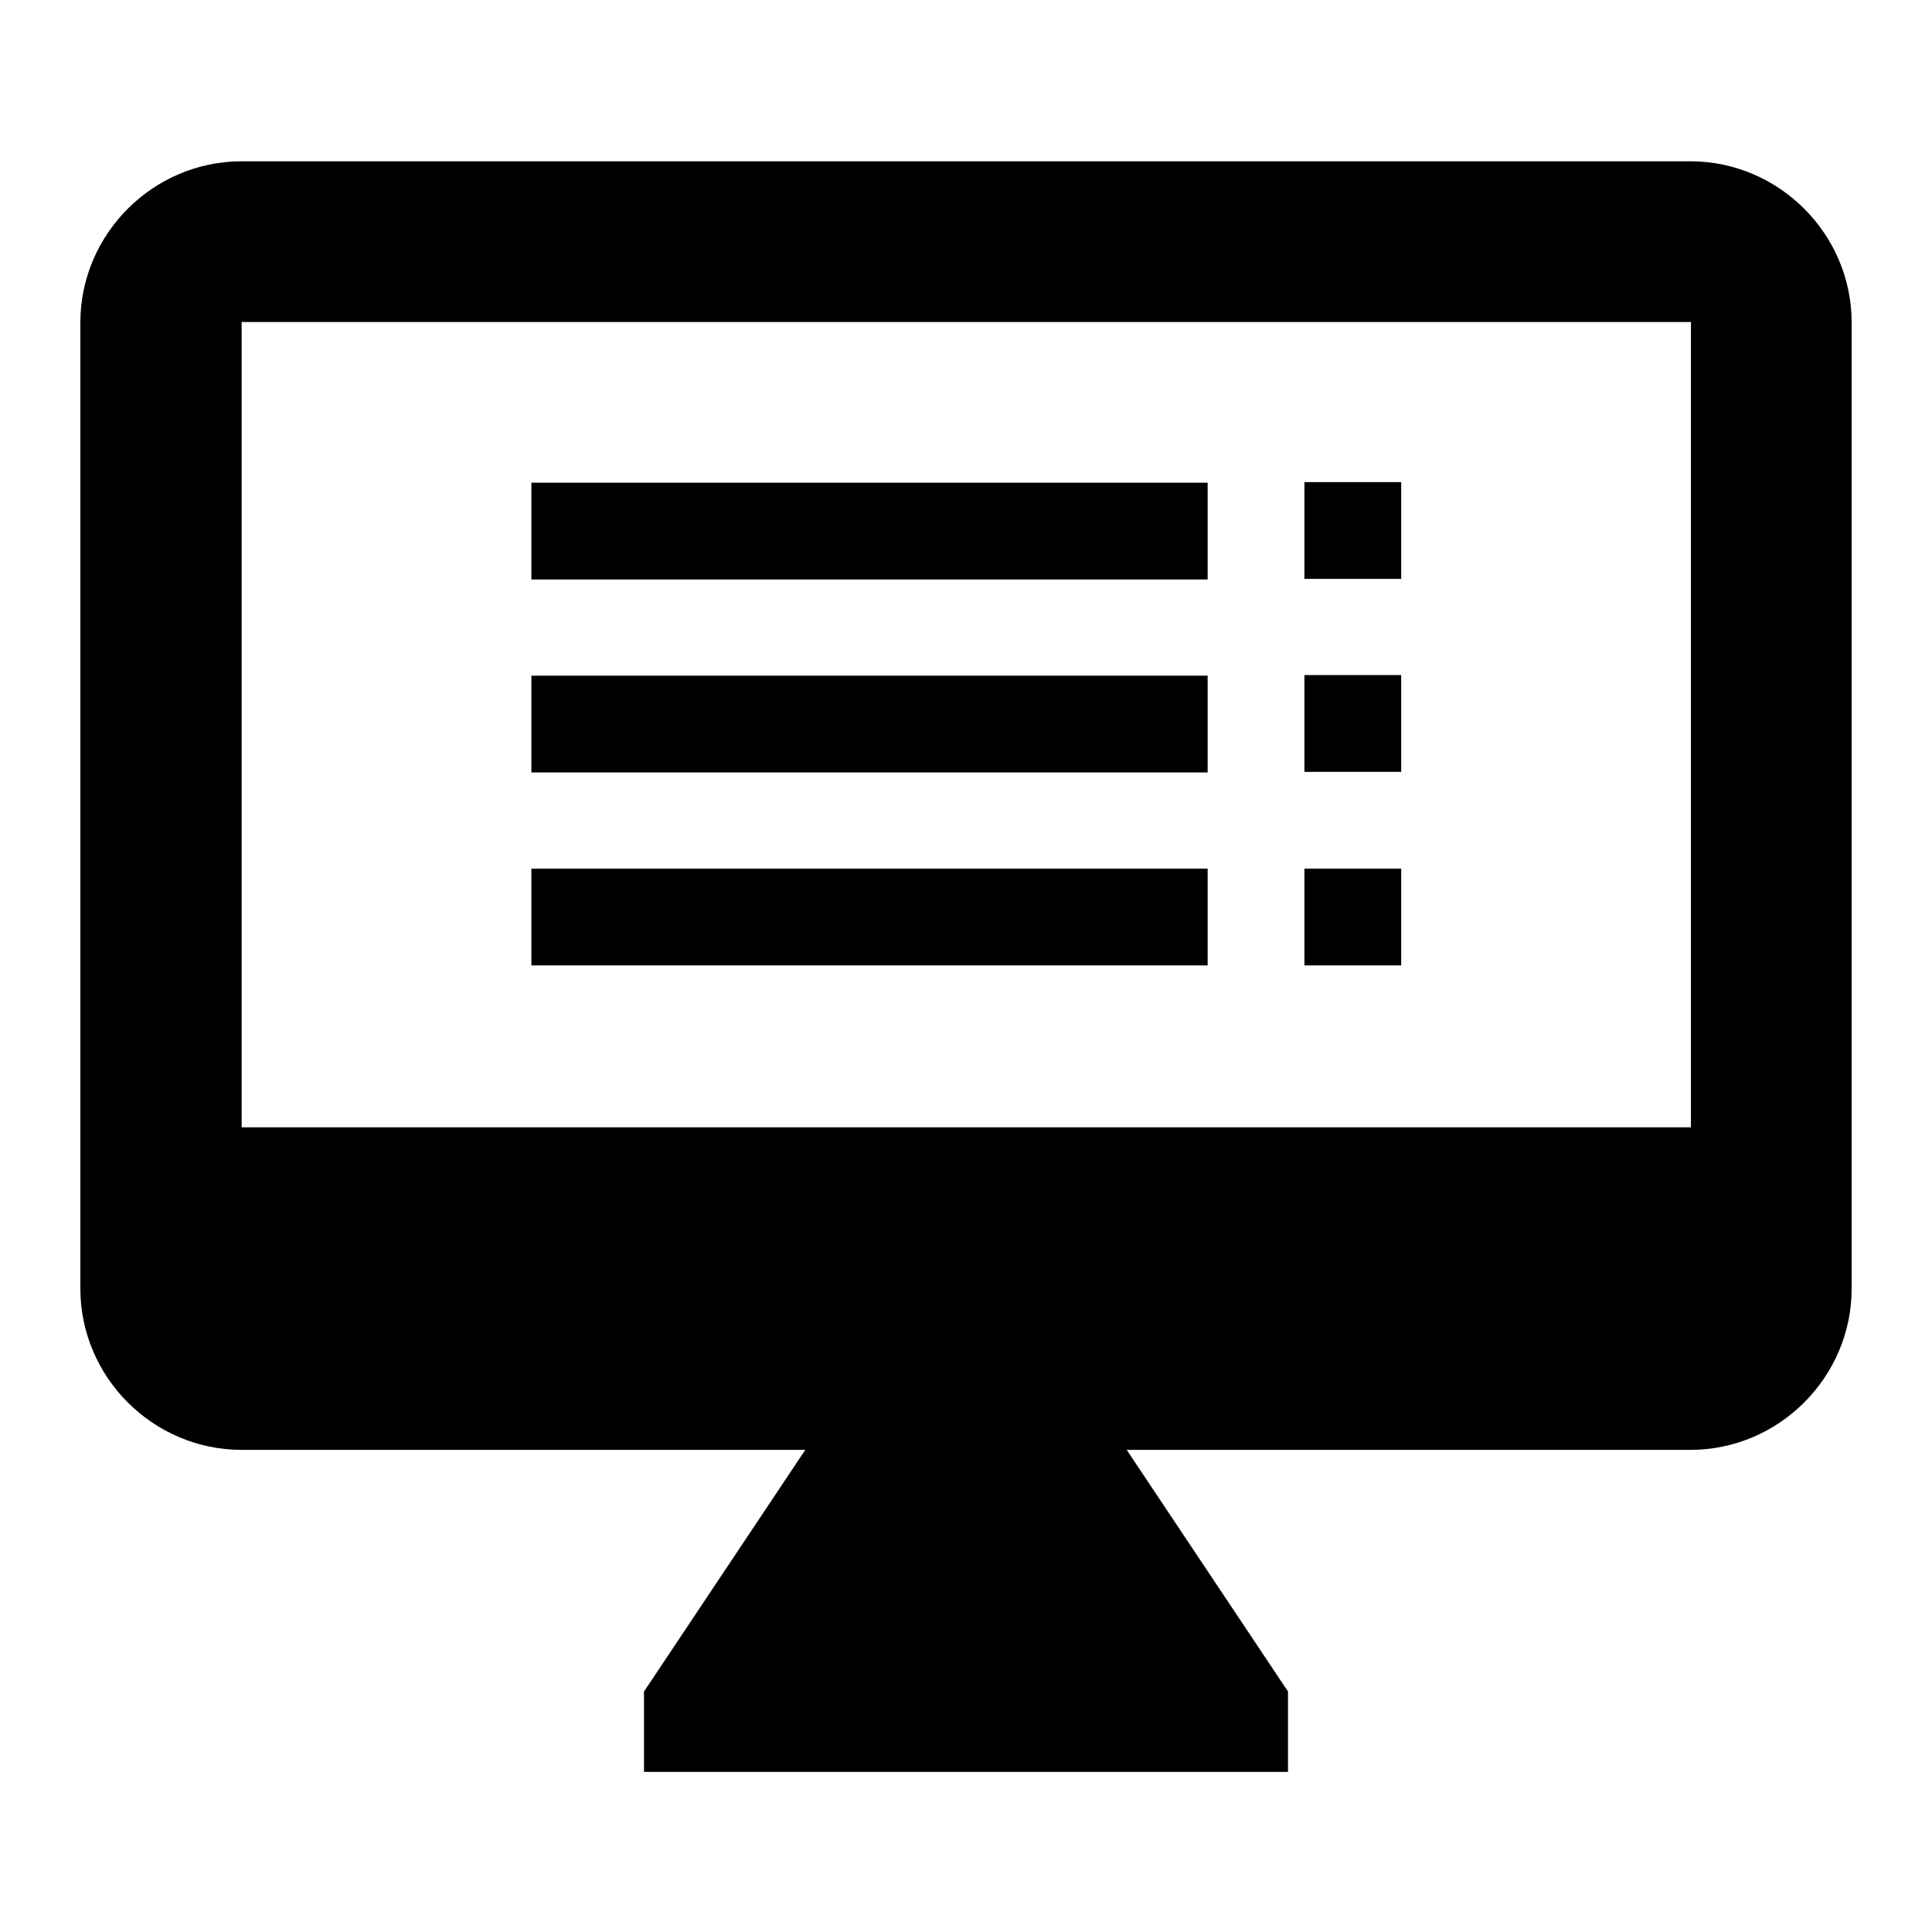
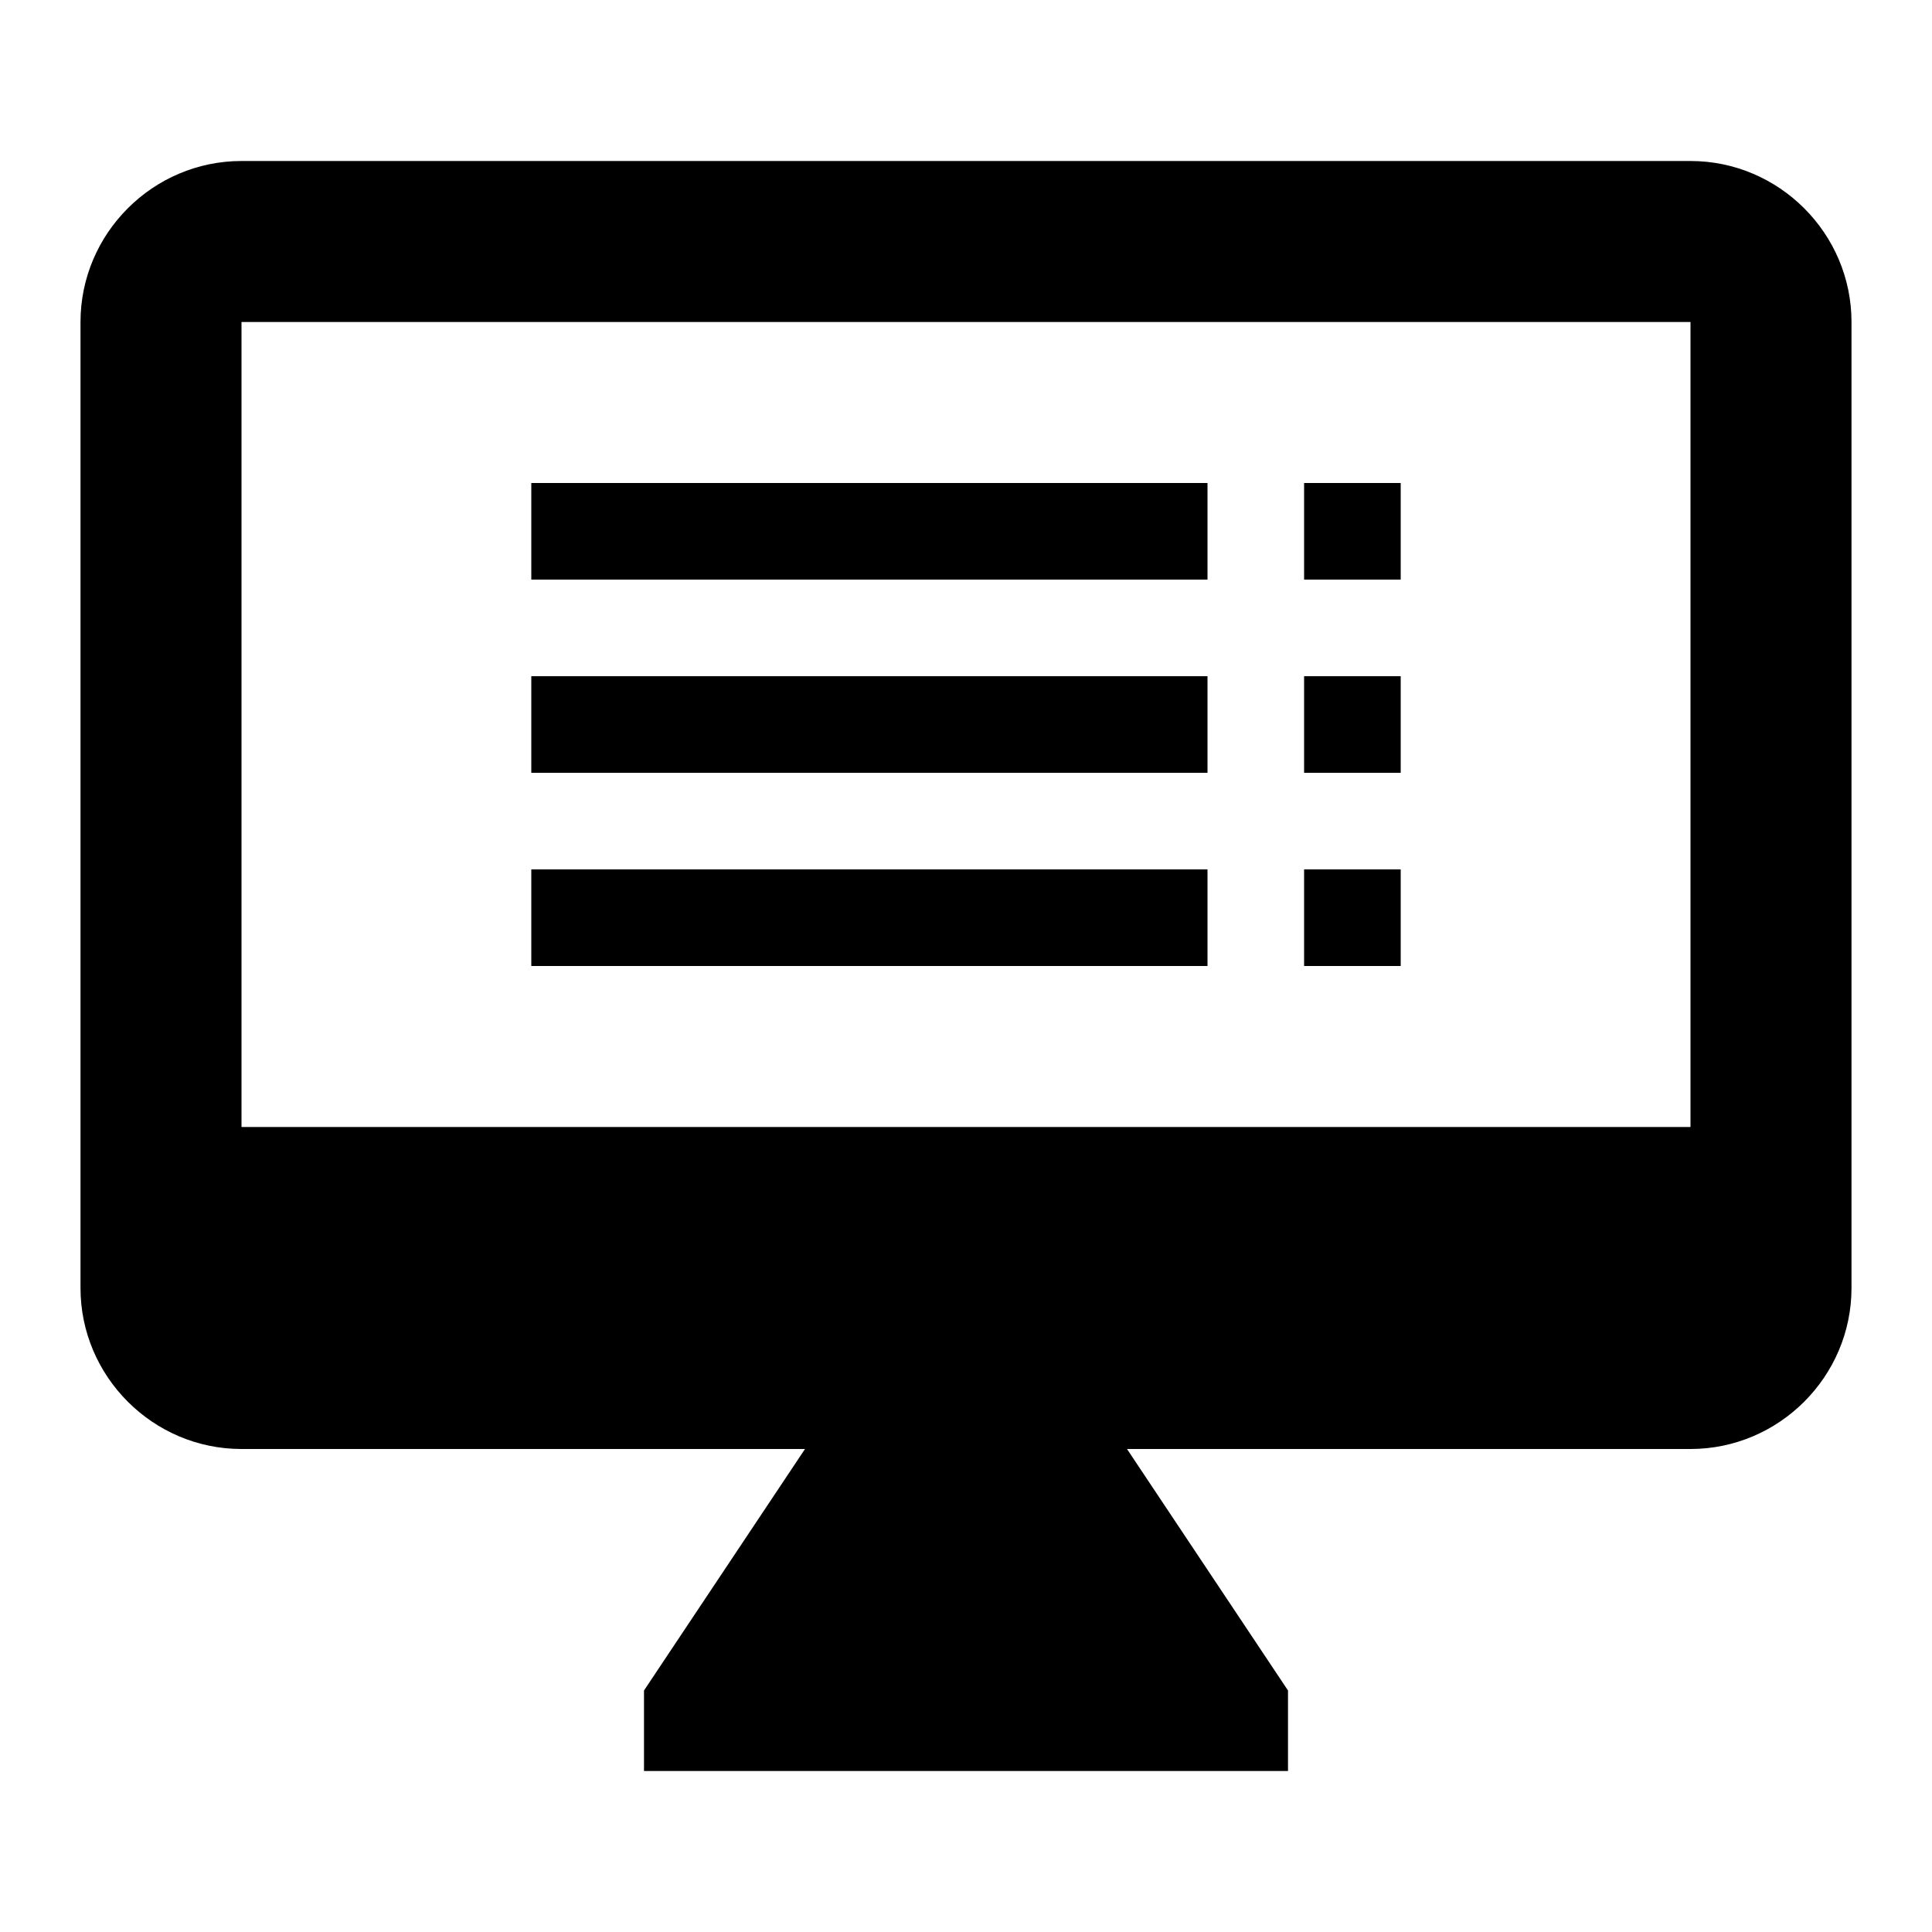
- <svg xmlns="http://www.w3.org/2000/svg" xml:space="preserve" width="6.35mm" height="6.35mm" version="1.1" style="shape-rendering:geometricPrecision; text-rendering:geometricPrecision; image-rendering:optimizeQuality; fill-rule:evenodd; clip-rule:evenodd" viewBox="0 0 32.94 32.94">
-   <defs>
-     <style type="text/css">
-    
-     .fil0 {fill:none}
-     .fil1 {fill:black}
-    
-   </style>
-   </defs>
-   <g id="Camada_x0020_1">
-     <polygon class="fil0" points="-0,0 32.94,0 32.94,32.94 -0,32.94 " />
-     <path class="fil1" d="M9.06 9.88l11.53 0 0 -1.65 -11.53 0 0 1.65 0 0zm0 3.29l11.53 0 0 -1.65 -11.53 0 0 1.65zm0 3.29l11.53 0 0 -1.65 -11.53 0 0 1.65 0 -0zm13.18 0l1.65 0 0 -1.65 -1.65 0 0 1.65 0 -0zm0 -8.24l0 1.65 1.65 0 0 -1.65 -1.65 0zm0 4.94l1.65 0 0 -1.65 -1.65 0 0 1.65z" />
-     <path class="fil1" d="M28.83 2.75l-24.71 0c-1.51,0 -2.75,1.24 -2.75,2.75l0 16.47c0,1.51 1.24,2.75 2.75,2.75l9.61 -0 -2.75 4.12 0 1.37 10.98 -0 0 -1.37 -2.75 -4.12 9.61 0c1.51,0 2.75,-1.24 2.75,-2.75l-0 -16.47c0,-1.51 -1.24,-2.75 -2.75,-2.75l0 0zm0 16.47l-24.71 0 0 -13.73 24.71 0 0 13.73 0 0z" />
-   </g>
+ <svg xmlns="http://www.w3.org/2000/svg" viewBox="0 0 24 24">
+   <path d="M6.6 7.2l8.4 0 0 -1.2 -8.4 0 0 1.2 0 0zm0 2.4l8.4 0 0 -1.2 -8.4 0 0 1.2zm0 2.4l8.4 0 0 -1.2 -8.4 0 0 1.2 0 0zm9.6 0l1.2 0 0 -1.2 -1.2 0 0 1.2 0 0zm0 -6l0 1.2 1.2 0 0 -1.2 -1.2 0zm0 3.6l1.2 0 0 -1.2 -1.2 0 0 1.2zm4.8 -7.6l-18 0c-1.1,0 -2,0.9 -2,2l0 12c0,1.1 0.9,2 2,2l7 0 -2 3 0 1 8 0 0 -1 -2 -3 7 0c1.1,0 2,-0.9 2,-2l0 -12c0,-1.1 -0.9,-2 -2,-2l0 0zm0 12l-18 0 0 -10 18 0 0 10 0 0z" />
</svg>
